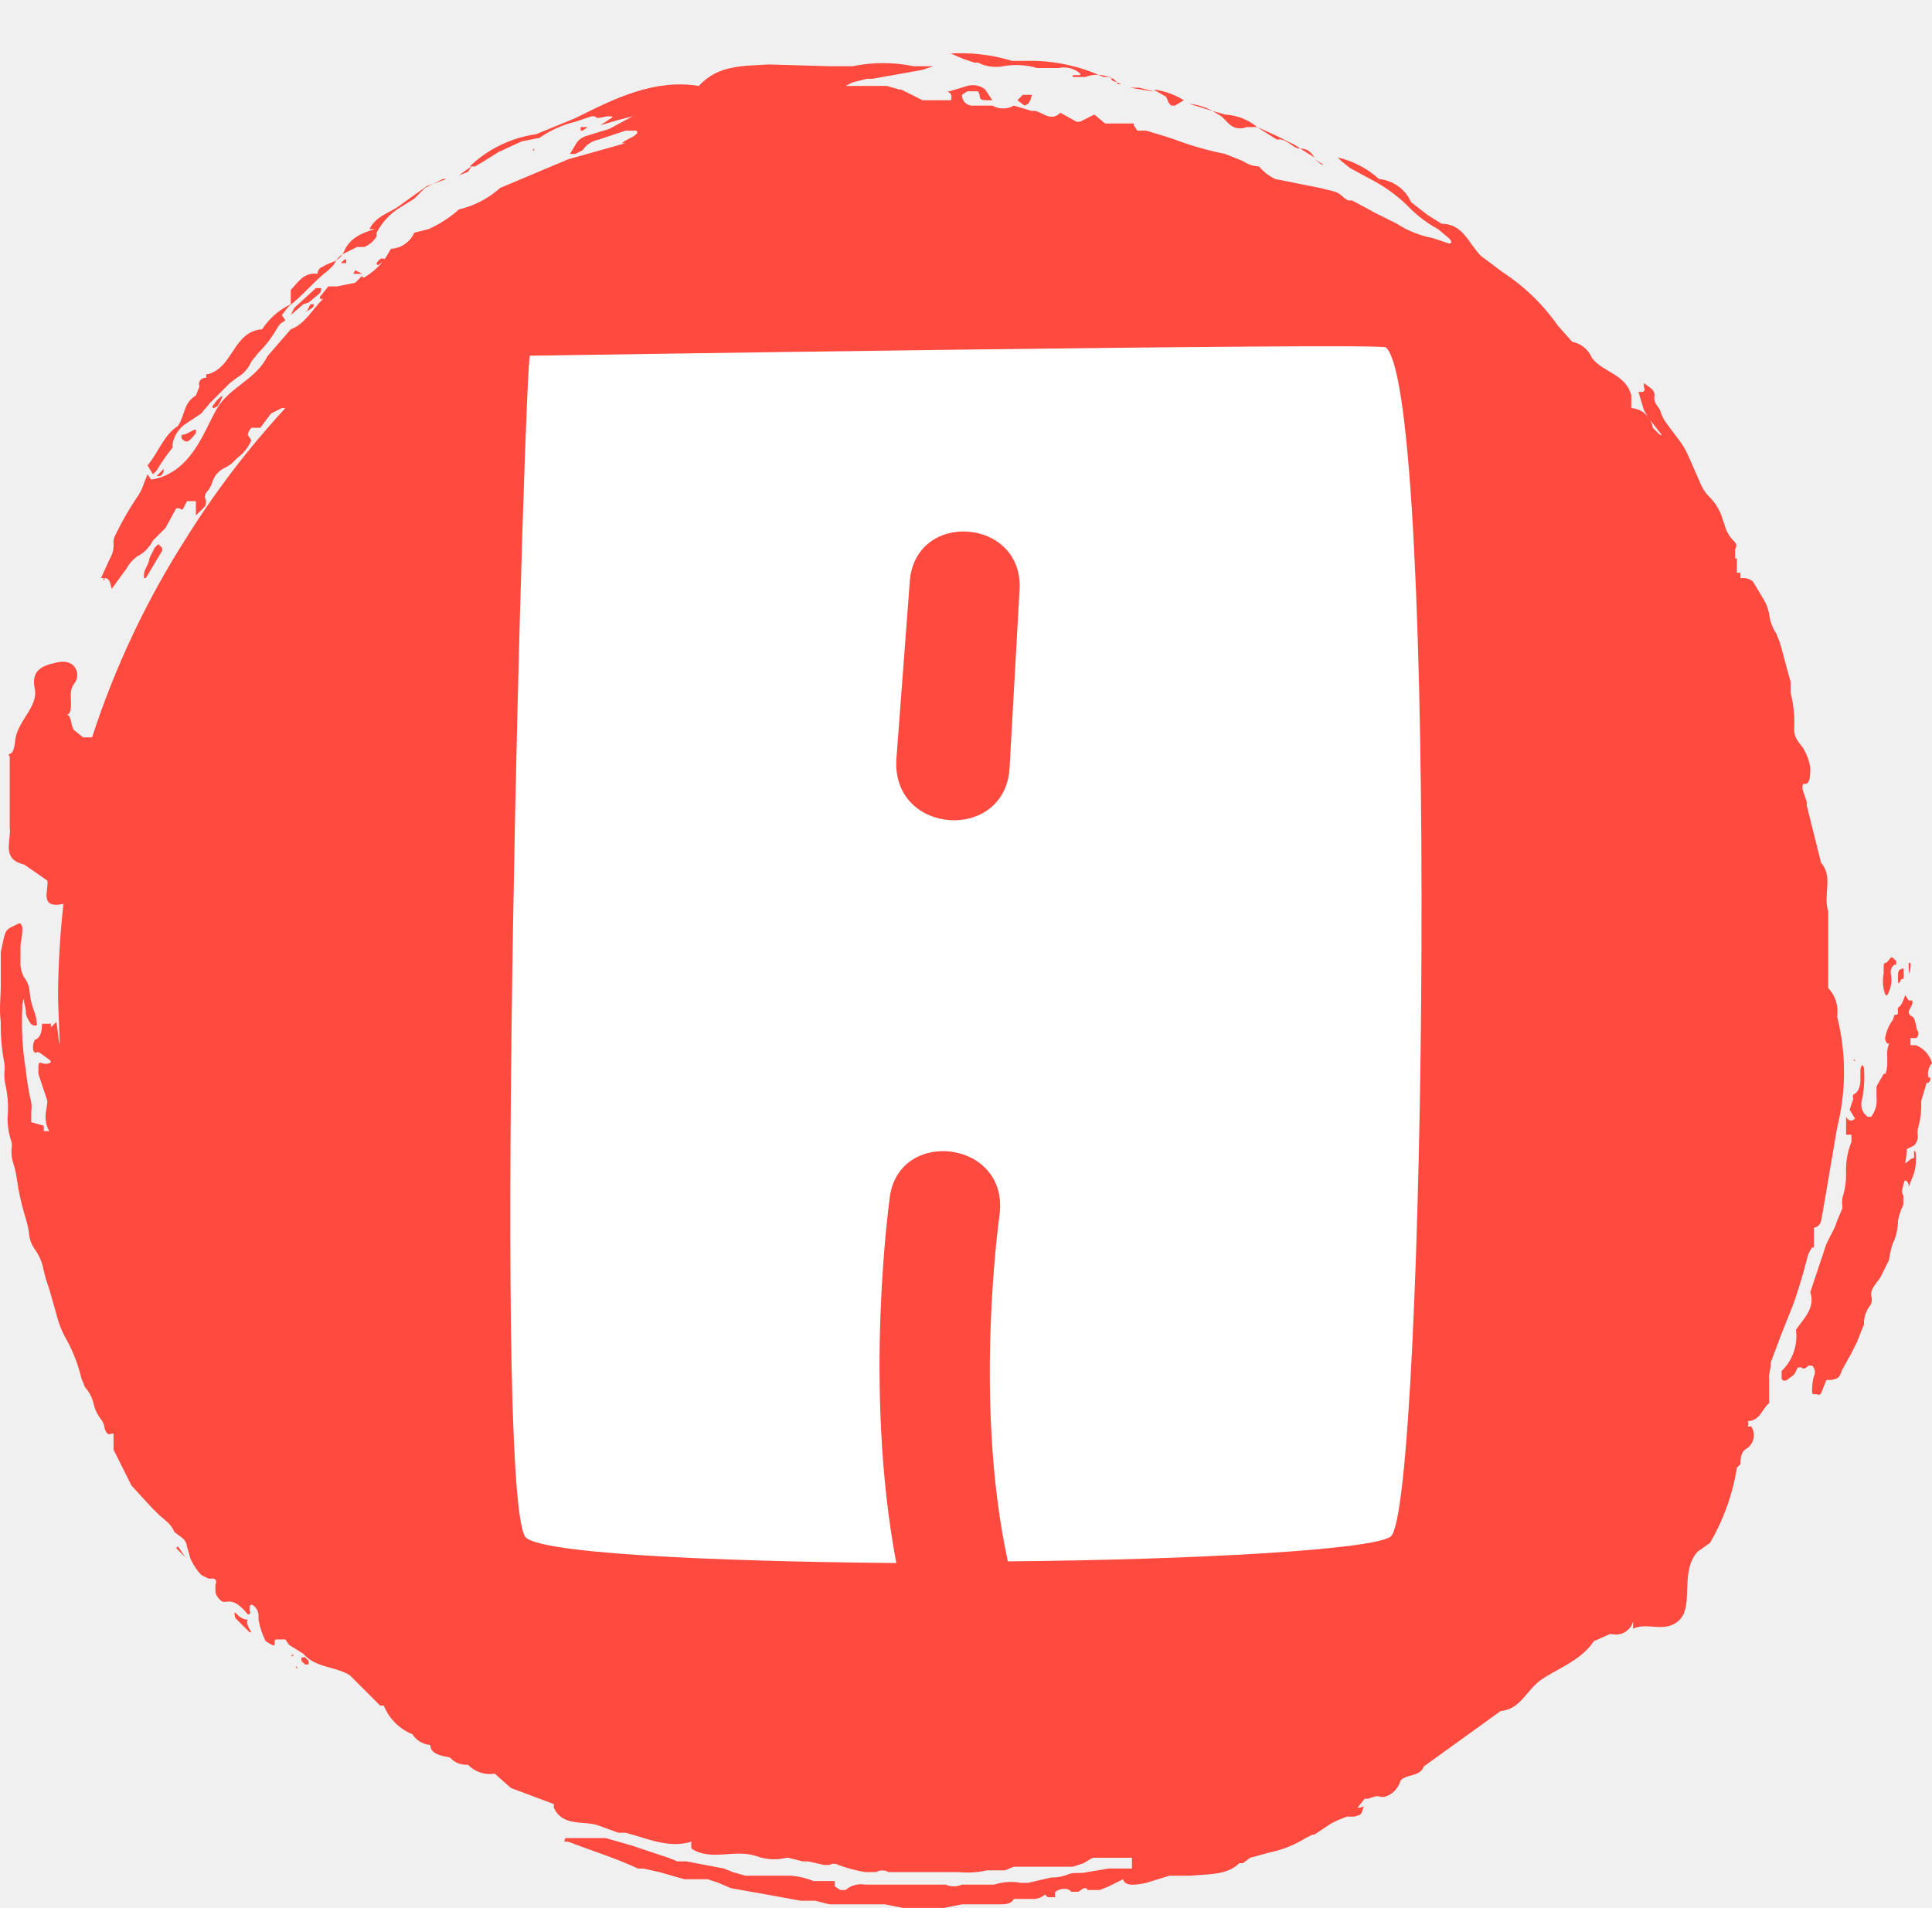
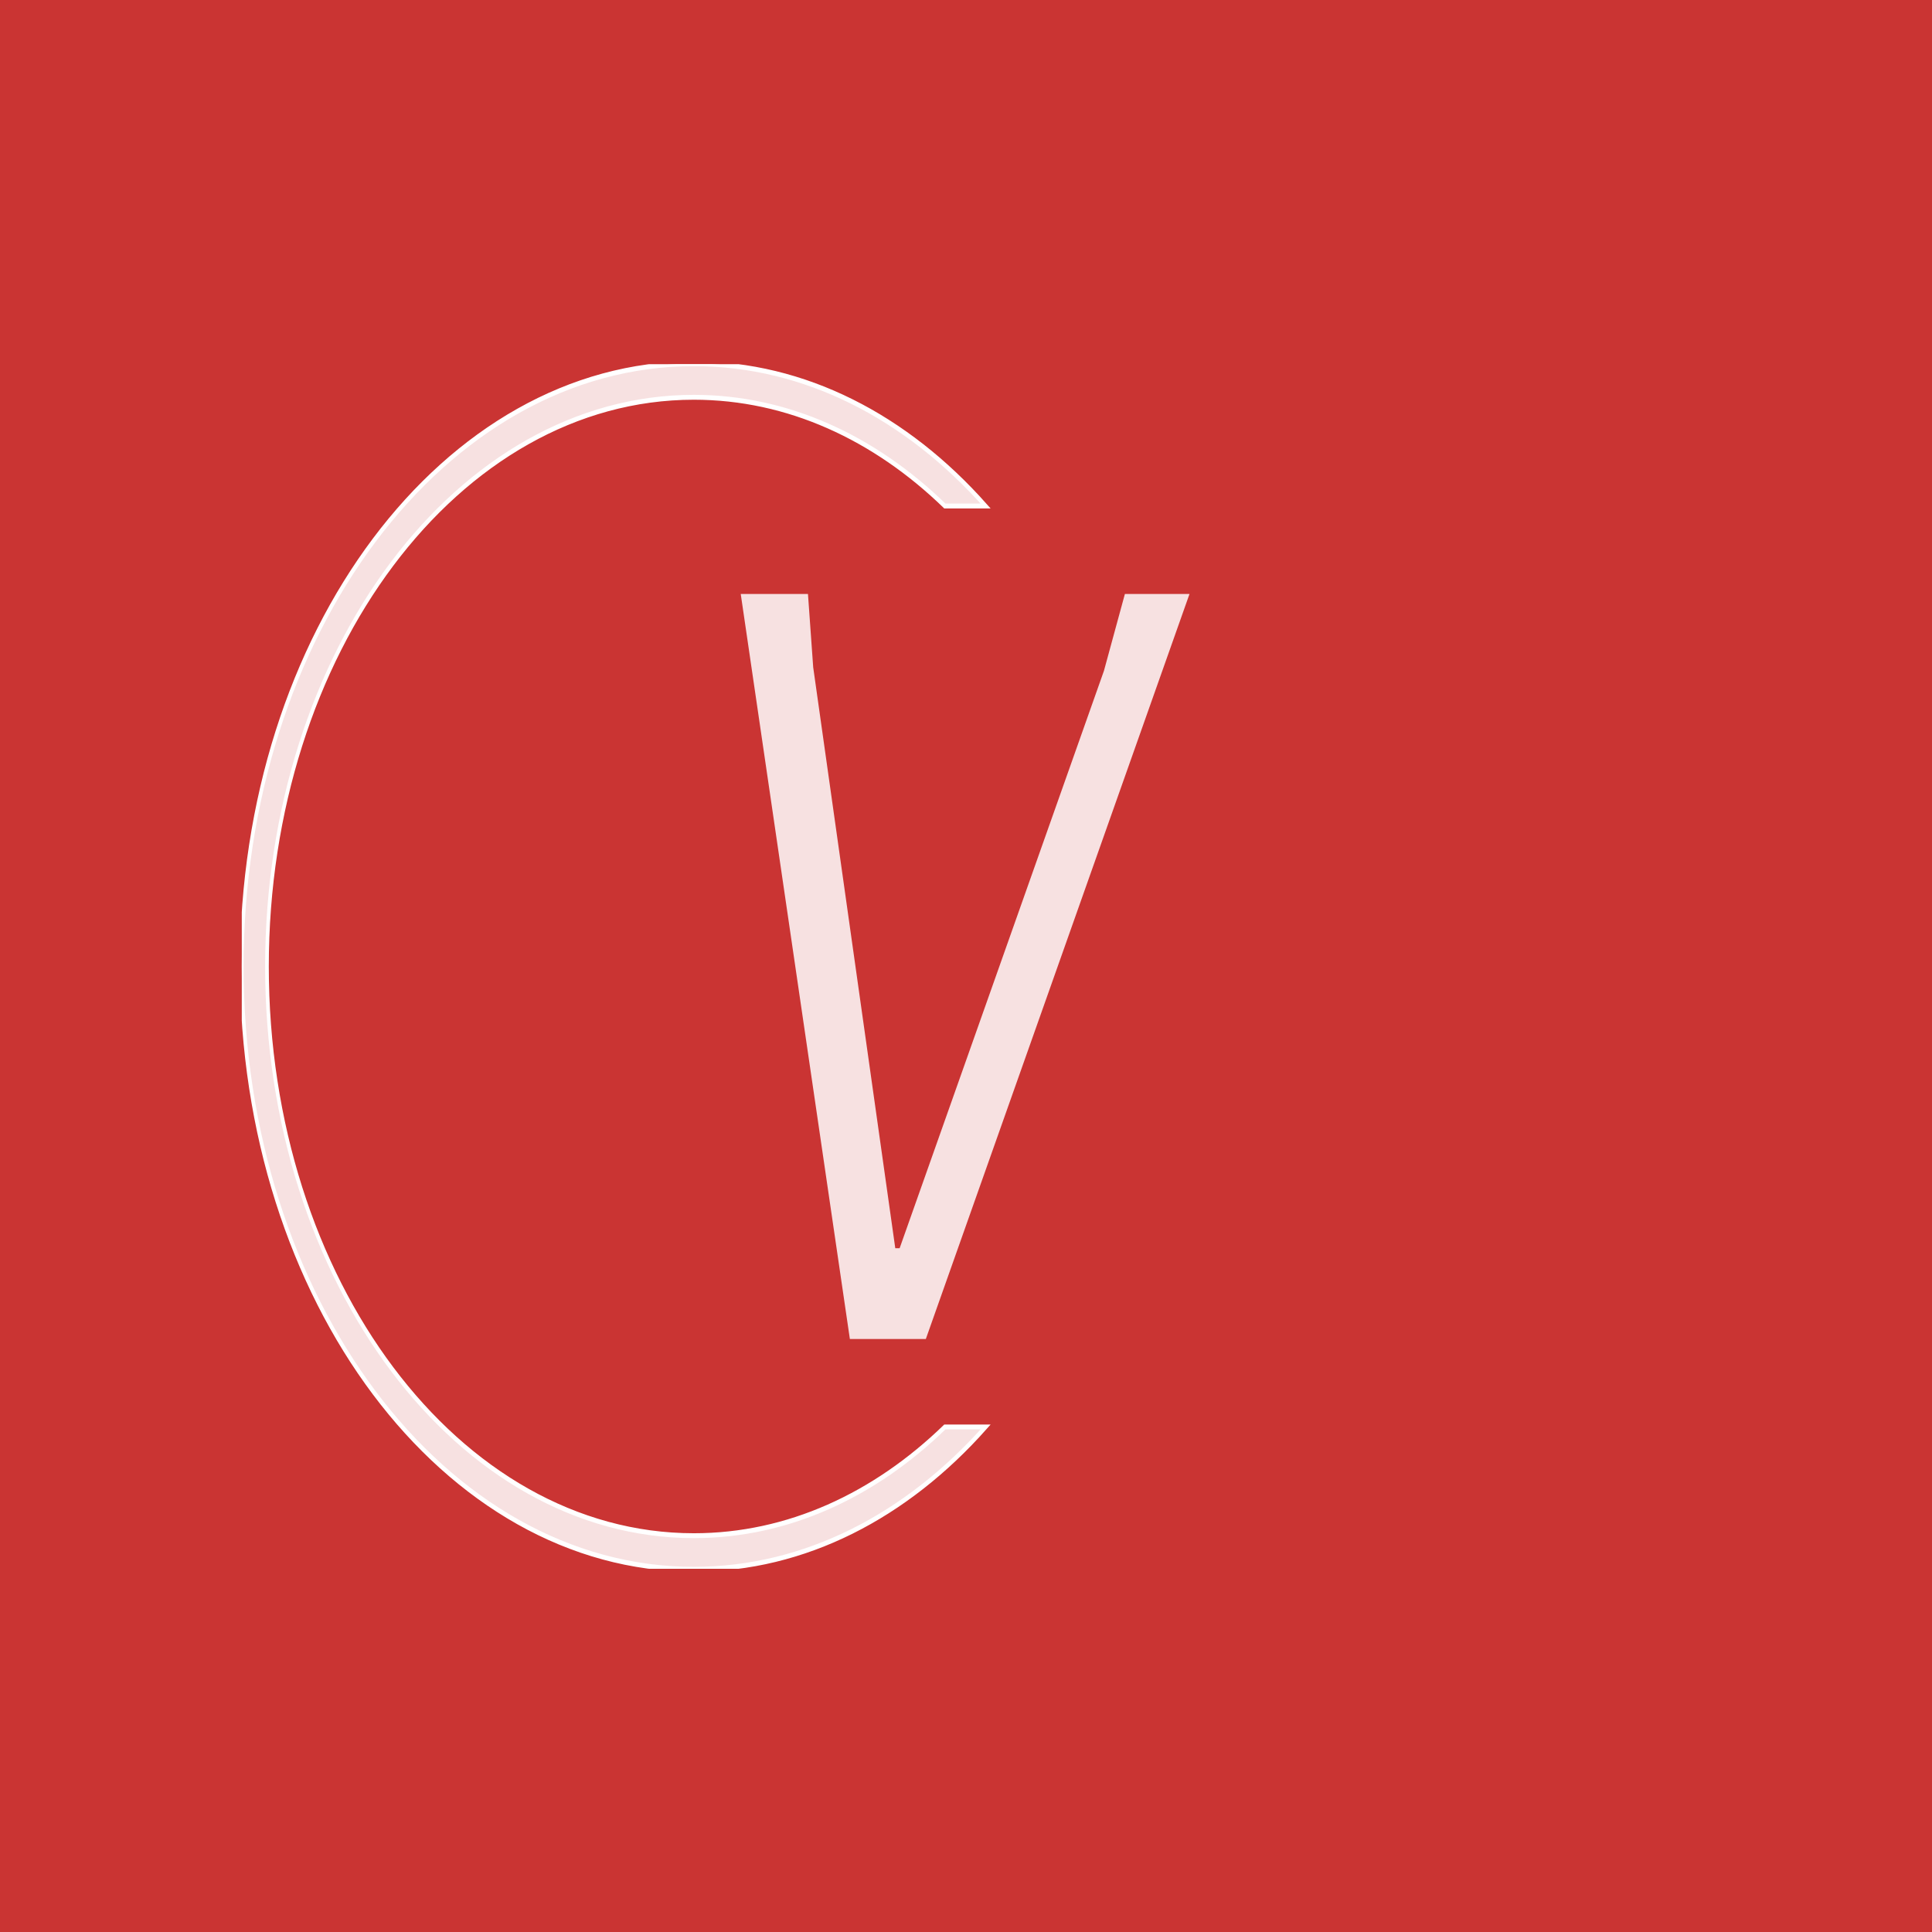
- <svg xmlns="http://www.w3.org/2000/svg" width="308.761" height="304.916" viewBox="0 0 106.008 104.687" class="css-1j8o68f" version="1.1" id="svg23">
-   <defs id="SvgjsDefs2684" />
-   <g id="SvgjsG2685" featurekey="rootContainer" transform="matrix(0.9820593,0,0,0.9820593,-0.05456052,0)" fill="#ff4a3f">
-     <g id="g17">
-       <path d="M19.8 15.3h.5l-.4-.2zm.5.1zm.8-.7c0 .1 0 .1.1.1l.4-.3c-.2-.1-.3-.1-.5.2zm.4-.2zm-4.1 2.3zm-.2.6l.3-.2c.1-.1.1-.2.1-.2h-.2l-.2.4c-.1-.1-.1 0 0 0zm2.2-2.9h-.1l-.2.2h.3zm-2.1 2.4l.6-.5c.1-.1.1-.2.1-.3h-.3l-1.2 1.1-.2.4.7-.6zm-1.1.8z" id="path3" />
-       <path d="M9.7 25v-.2a1.7 1.7 0 0 1 .7-1.1l.9-.6.5-.6.7-.7.4-.4.4-.3a1.9 1.9 0 0 0 .8-.9l.4-.5a5.9 5.9 0 0 0 1-1.3l.2-.3.3-.2-.2-.3.4-.5c.8-.6 1.4-1.4 2.2-2l.3-.3a1.4 1.4 0 0 1 .5-.6l.8-.4h.4a1.4 1.4 0 0 0 .7-.6V13a3.5 3.5 0 0 1 1.3-1.4l.8-.5.2-.2.4-.4 1-.5h.2l-1.1.4-1.4 1c-.6.5-1.4.6-1.8 1.4h.3c-.7.2-1.4.5-1.7 1.2s-.8.6-1.2.9a.4.4 0 0 0-.3.4c-.8-.1-1.1.5-1.5.9v.8a3.9 3.9 0 0 0-1.6 1.4c-1.6.1-1.6 2.1-3 2.5h-.1a.2.2 0 0 0 0 .2c-.3 0-.5.2-.4.5l-.2.5c-.7.4-.6 1.1-1 1.7-.8.5-1.1 1.5-1.7 2.2l.3.5.2-.2a11.6 11.6 0 0 1 .9-1.3zM53.9 3.3l.6.2h.2a2.2 2.2 0 0 0 1.4.2 4.1 4.1 0 0 1 1.9.1h1.2a1.4 1.4 0 0 1 1.2.3.1.1 0 0 1 0 .1H60a.1.1 0 0 0 0 .1h.7a1.8 1.8 0 0 1 1.3 0c.2 0 .1.1.2.2l.5.2h-.2c-.2-.4-.5-.4-.8-.4a9.7 9.7 0 0 0-4.3-.9h-.8A9.8 9.8 0 0 0 53 3h.2zm7.3 3.1zM50.3 4.7zm10.9 1.7h.2-.2zM19 14.7zm32.1-10zm17.6 2.2a.9.9 0 0 0 1 .2h.6a3.1 3.1 0 0 0-1.8-.7l-.7-.2.5.3zm-3.4-1.3c0 .1.1.2.2.3h.2l.5-.3a4.2 4.2 0 0 0-1.7-.6l.7.4zm7.4 2.7l.8.5c-.2-.3-.4-.5-.8-.5z" id="path5" />
-       <path d="M99 76.1l.6-1.6.6-1.5c.2-.5.6-1.8.8-2.6a1.7 1.7 0 0 1 .3-.7h.1v-1.1c.5-.1.4-.6.5-.9l.8-4.7a12.7 12.7 0 0 0 0-6.2 1.9 1.9 0 0 0-.5-1.6v-4.3c-.3-.9.3-1.9-.4-2.7L101 45a.4.4 0 0 0 0-.2l-.2-.6a.5.5 0 0 1 0-.4h.1c.3 0 .3-.5.3-.9a3 3 0 0 0-.4-1.1l-.3-.4a1.1 1.1 0 0 1-.2-.7 6.7 6.7 0 0 0-.2-2v-.6c-.2-.7-.4-1.5-.6-2.2l-.2-.5a2.5 2.5 0 0 1-.4-1.1 2.5 2.5 0 0 0-.3-.8l-.6-1a.8.8 0 0 0-.6-.2h-.1V32h-.2v-.8H97V31a.4.4 0 0 0 0-.1v-.2c.1-.2.1-.3-.1-.5a1.8 1.8 0 0 1-.4-.6l-.2-.6a2.9 2.9 0 0 0-.7-1.2 2.2 2.2 0 0 1-.5-.7l-.7-1.6a4.3 4.3 0 0 0-.6-1l-.6-.8a2.4 2.4 0 0 1-.4-.8l-.2-.3a.6.6 0 0 1-.1-.5.5.5 0 0 0-.2-.4l-.4-.3v.2c.1.2 0 .3-.1.3h-.2l.3 1 .3.5.7.9h-.1l-.2-.2-.2-.2a1.3 1.3 0 0 0-1.2-1.1v-.7c-.3-1.2-1.6-1.3-2.2-2.1a1.5 1.5 0 0 0-1.1-.9l-.8-.9a11.3 11.3 0 0 0-3.1-3l-.8-.6-.4-.3c-.7-.7-1-1.8-2.2-1.8l-.8-.5-.9-.7a2.2 2.2 0 0 0-1.8-1.3 5.1 5.1 0 0 0-2.3-1.2l.2.2.5.4 1.3.7a8.5 8.5 0 0 1 2.1 1.6 6.8 6.8 0 0 0 1.5 1.1l.6.5c.1.1.2.2.1.3H81l-.9-.3a5.6 5.6 0 0 1-2-.8l-1.2-.6-1.3-.7h-.2c-.3-.1-.4-.4-.8-.5l-.8-.2-2.5-.5a2.6 2.6 0 0 1-.9-.7 1.7 1.7 0 0 1-.9-.3l-1-.4a18.1 18.1 0 0 1-2.8-.8l-.6-.2-1-.3h-.5l-.2-.3v-.1h-1.6l-.6-.5-.4.2-.4.2h-.2l-.9-.5c-.6.6-1.1-.2-1.6-.1l-1-.3a1.2 1.2 0 0 1-1.2 0h-1.2a.6.6 0 0 1-.5-.6l.3-.2h.6a.7.7 0 0 1 .1.3c0 .2.2.2.5.2h.2l-.4-.6a1.1 1.1 0 0 0-1-.2l-1 .3H53c.3.2.2.3.2.5h-1.6l-.4-.2-.8-.4h-.1l-.7-.2h-2.3l.4-.2.8-.2h.3l1.7-.3 1.1-.2.6-.2h-1.1a8.4 8.4 0 0 0-3.4 0h-1.3L43 3.6c-1.4.1-2.8 0-3.9 1.2-2.5-.4-4.7.7-6.9 1.8l-2.2.9a6.7 6.7 0 0 0-3.7 1.8h.3l.5-.3.8-.5 1.3-.6 1-.2a6 6 0 0 1 2-.9l.9-.3h.2c.1.2.5 0 .7 0h.2c.1 0 .1.1 0 .1l-.6.4 1-.3.8-.2-1.3.7-1.3.4a1 1 0 0 0-.6.5l-.3.5h.3l.4-.2a1.4 1.4 0 0 1 .9-.6l1.5-.5h.5a.1.1 0 0 1 .1.2c-.2.2-.6.3-.8.5h.2l-3.2.9-3.8 1.6a5.2 5.2 0 0 1-2.3 1.2 6.6 6.6 0 0 1-1.7 1.1l-.8.2a1.5 1.5 0 0 1-1.3.9l-.3.5a3.7 3.7 0 0 1-1.2 1.1h-.1v-.1l-.2.2-.2.2-1 .2h-.5l-.4.5c-.1.1-.1.2 0 .2h.1c-.6.6-1 1.4-1.8 1.7L15 19.9c-.6 1.2-1.8 1.6-2.6 2.6s-1.4 3.9-3.9 4.3l-.2-.3-.2.5a2.7 2.7 0 0 1-.4.8 16.9 16.9 0 0 0-1.2 2.1.8.8 0 0 0-.1.5 1.4 1.4 0 0 1-.2.8l-.5 1.1h.2c.3 0 .3.3.4.6l.8-1.1a2.2 2.2 0 0 1 .6-.7 2 2 0 0 0 .9-.9l.3-.3.4-.4.6-1.1h.2c.1.1.1.1.2 0l.2-.4h.5v.8l.5-.5a.5.5 0 0 0 0-.5.4.4 0 0 1 .1-.3 1.5 1.5 0 0 0 .3-.5 1.3 1.3 0 0 1 .8-.9l.3-.2.3-.3a2.4 2.4 0 0 0 .8-1l-.2-.3c0-.1.1-.3.2-.4h.5l.6-.8.6-.3h.2a48.8 48.8 0 0 0-5.5 7.2h-.1.1a48.4 48.4 0 0 0-5.3 11.2h-.5l-.5-.4c-.2-.2-.1-.7-.4-.9h.1c.3-.5-.1-1.2.3-1.7s.1-1.4-.9-1.2-1.5.5-1.3 1.5-1 1.8-1.1 2.9-.5.5-.3.9v3.9c.1.8-.5 1.8.8 2.1l1.3.9c.1.5-.5 1.6.9 1.3a49.2 49.2 0 0 0-.3 5c0 1.1.1 2.2.1 3.3v-.4c-.1-.4-.1-.8-.2-1.3l-.3.3v-.2h-.5c0 .5-.1.8-.4.9a.9.9 0 0 0-.1.5c0 .1.1.3.2.2s.4.2.7.4-.2.3-.4.2-.2.1-.2.3v.3l.5 1.5c0 .3-.1.6-.1.9a1.7 1.7 0 0 0 .2.8h-.3v-.3l-.7-.2v-.6a1.5 1.5 0 0 0 0-.5 14.6 14.6 0 0 1-.3-1.8 16.6 16.6 0 0 1-.2-3.5.9.9 0 0 1 .1-.5v.2a2.9 2.9 0 0 1 .1.5.8.8 0 0 0 .1.4c.1.2.2.4.4.4s.1-.1.1-.2a2.1 2.1 0 0 0-.1-.5 4.2 4.2 0 0 1-.3-1.3 1.5 1.5 0 0 0-.3-.7 1.6 1.6 0 0 1-.2-.9v-.8c0-.3.1-.6.1-.9a.5.5 0 0 0-.1-.4h-.1c-.8.4-.7.2-1 1.6V55c0 .7-.1 1.4 0 2.1a10.8 10.8 0 0 0 .2 2.3 1.8 1.8 0 0 1 0 .5 3.1 3.1 0 0 0 .1.9 5.9 5.9 0 0 1 .1 1.3 3.9 3.9 0 0 0 .2 1.7 1.2 1.2 0 0 1 0 .4 2.1 2.1 0 0 0 .1.8 4.9 4.9 0 0 1 .2.9 14 14 0 0 0 .5 2.2 5 5 0 0 1 .2 1 1.7 1.7 0 0 0 .3.7 2.9 2.9 0 0 1 .5 1.2 8.5 8.5 0 0 0 .3 1l.4 1.4a5.4 5.4 0 0 0 .6 1.5 8.5 8.5 0 0 1 .8 2.1l.2.5a2.1 2.1 0 0 1 .5 1 2.1 2.1 0 0 0 .4.8 1 1 0 0 1 .2.5c.1.3.2.4.4.3h.1v.9l.5 1 .5 1 1.1 1.2.4.4c.3.3.7.5.9 1l.4.3a.7.7 0 0 1 .3.5l.2.7a3.3 3.3 0 0 0 .6.9l.4.2h.3a.2.2 0 0 1 .1.3 2.5 2.5 0 0 0 0 .5.9.9 0 0 0 .4.5h.2c.4-.1.8.2 1.2.7h.1c0-.1.1-.1 0-.2v-.2c0-.1.1-.2.2-.1a.7.7 0 0 1 .3.6v.2a4.3 4.3 0 0 0 .4 1.2c.5.3.5.3.5.1s0-.2.2-.2h.4l.2.3.8.5c.7.8 1.8.7 2.6 1.2l1.7 1.7h.2a2.9 2.9 0 0 0 1.6 1.6 1.3 1.3 0 0 0 1 .6c0 .5.6.6 1.1.7a1.2 1.2 0 0 0 .8.4h.2a1.7 1.7 0 0 0 1.5.5l.9.8 2.4.9v.2c.5 1.1 1.7.7 2.5 1l1.1.4h.4c1.2.3 2.4.9 3.7.5a.7.7 0 0 0 0 .4c1.1.7 2.4 0 3.6.4a2.9 2.9 0 0 0 1.7.1h.1l.8.2h.3l.9.2h.3a.5.5 0 0 1 .5 0 7.9 7.9 0 0 0 1.5.4h.6a.7.7 0 0 1 .7 0h3.9a5 5 0 0 0 1.6-.1h1l.5-.2H60l.6-.2.5-.3h2.2v.6H62l-1.2.2c-.4.1-.7 0-1 .1a2.4 2.4 0 0 1-1 .2l-1.3.3h-.4a3.1 3.1 0 0 0-1.5.1h-1.8a1.1 1.1 0 0 1-.9 0h-4.5a1.3 1.3 0 0 0-1.1.3H47l-.3-.2v-.3h-1.2a4.1 4.1 0 0 0-1.3-.3h-2.5l-.7-.2-.5-.2-2.1-.4h-.5l-.5-.2-2.1-.7-1.4-.4h-2.2c-.1 0-.1.1-.1.2h.2c1.3.5 2.6.9 3.9 1.5h.3l.9.2 1.4.4h1.3l.6.2.7.3 1.7.3 1.1.2 1.1.2h.8l.8.2h3.1l1 .2h2.3l1-.2H56c.4 0 .6-.1.7-.3h1a1 1 0 0 0 .8-.3c-.1.1 0 .1.1.2h.4v-.2c0-.1 0-.1.2-.2s.6-.1.7.1h.4l.3-.2c.2 0 .2 0 .2.1h.7l.5-.2.8-.4c.1.3.4.4 1.3.2l1.3-.4h1.2c.9-.1 2 0 2.7-.7h.2l.4-.3 1.1-.3a6.1 6.1 0 0 0 2-.8l.4-.2h.1l.9-.6.4-.2.5-.2h.4c.4-.1.4-.1.5-.4s0-.1-.2-.1h-.1l.4-.5h.2c.3-.1.5-.2.7-.1h.2a1.3 1.3 0 0 0 .9-.9c.3-.4 1.1-.2 1.3-.8l4.3-3.1c1.1-.1 1.4-1.1 2.2-1.7s2.3-1.1 3-2.2l.9-.4h.1a1 1 0 0 0 1.2-.7v.4c.8-.4 1.8.3 2.6-.5s0-2.7 1-3.8l.7-.5a12.1 12.1 0 0 0 1.5-4.2l.2-.2c0-.3 0-.7.4-.9a.9.9 0 0 0 .2-1.2h-.2a.3.3 0 0 0 0-.3c.7 0 .8-.7 1.2-1V77a.5.5 0 0 1 0-.2 3.8 3.8 0 0 0 .1-.7zM5.9 32.2z" id="path7" />
-       <path d="M26.4 9.3l-.3.2-.4.3.5-.2zm6.1-2h.1l.3-.2h-.4zm-2.6 1l-.1.1h.1v-.1zm-1.5 1.4zm1.3-.2zm-6.3 3.1zM9.2 26.2l-.4.4H9a.4.4 0 0 0 .2-.4zm3-3.5a2.1 2.1 0 0 0 .3-.6 1.5 1.5 0 0 0-.5.5c-.1.1-.1.2 0 .2zM11 24.2V24c-.2 0-.5.3-.8.3v.2c.3.3.4.2.8-.3zm3 66.2zM73.9 9.2h.1l-.5-.3zm-2.5-1.4c.5-.1.8.4 1.2.5h.1l-.3-.2-1-.5-1.1-.5.3.2zM52.8 3.1zm11.7 2h-.1l-1.2-.2h.5zm2 .7l1.3.4a3.3 3.3 0 0 0-1.3-.4zm-9 0a1 1 0 0 0 .2-.5h-.5l-.3.3.4.3zm9 1.6zM49.9 4.2zm2.9.7zM48.5 4zm13.8 2.1a.5.5 0 0 0 0 .1zm44.8 52.3h-.3V58h.3c.1 0 .2-.3.1-.4s-.1-.7-.3-.8a.3.3 0 0 1-.2-.3l.2-.4a.4.4 0 0 0 0-.2h-.2l-.2-.3c-.1.3-.2.6-.4.7a.5.5 0 0 0 0 .2c0 .1 0 .2-.1.2h-.1a1.1 1.1 0 0 1-.1.3 2.3 2.3 0 0 0-.4.9.4.4 0 0 0 .1.4h.1a1.7 1.7 0 0 0-.1.8v.4a1.8 1.8 0 0 1-.1.5h-.1l-.4.7v.6a1.5 1.5 0 0 1-.3 1.1h-.2l-.2-.2a.9.9 0 0 1-.1-.8 6.5 6.5 0 0 0 .1-1.7c0-.1-.1-.2-.1-.2a.5.5 0 0 0-.1.3v.6c0 .2-.1.6-.3.7s-.1.2-.1.3l-.2.6.3.5c-.2.2-.4.1-.5-.1v1h.3v.4a4.2 4.2 0 0 0-.3 1.4 3.3 3.3 0 0 0 0 .4 4 4 0 0 1-.2 1.3 2 2 0 0 0 0 .6l-.3.7a3.2 3.2 0 0 1-.3.7l-.3.6-.9 2.7c.3.9-.4 1.5-.8 2.1a2.7 2.7 0 0 1-.8 2.3v.4c0 .1.1.2.3.1l.4-.3.2-.4h.2c.1.1.2.1.4-.1h.2a.5.5 0 0 1 .1.6 2.9 2.9 0 0 0-.1.8c0 .1 0 .2.1.2h.2c.1.1.2 0 .3-.3l.2-.5h.3c.4-.1.4-.1.6-.6l.5-.9.3-.6.4-1a1.6 1.6 0 0 1 .3-1 .6.6 0 0 0 .1-.6c0-.2 0-.3.2-.6l.3-.4.5-1a4.7 4.7 0 0 1 .2-.9 3 3 0 0 0 .3-1.3 3.8 3.8 0 0 1 .3-.9v-.5c-.1-.2-.1-.2 0-.6s.1-.2.2-.2a.4.4 0 0 1 .1.3l.2-.5a2.3 2.3 0 0 0 .2-.9v-.3c0-.1 0-.3-.1-.3v.4c-.2 0-.3.2-.5.3a6.4 6.4 0 0 0 .1-.8l.4-.2a.7.7 0 0 0 .2-.6 1.4 1.4 0 0 1 0-.3 4.8 4.8 0 0 0 .2-1.4v-.2l.3-1h.1a.3.3 0 0 0 .1-.3h-.1a.9.9 0 0 1 .2-.8 1.5 1.5 0 0 0-.9-1zm-1.2 7.8zm-.2-9.9zm0 0zM9.1 30.8a.3.3 0 0 0 0-.2l-.2-.2-.2.2-.3.6c0 .3-.3.6-.3.9v.2h.1zm96.3 24.8h.1a1.7 1.7 0 0 0 .2-1.2.5.5 0 0 1 .2-.5h.1v-.2l-.2-.2h-.1c-.1.1-.2.3-.3.3s-.1.1-.1.3v.3a2.2 2.2 0 0 0 .1 1.2zM13.2 90.1c-.1 0 0 .2 0 .3l.8.8h.1c-.2-.3-.3-.6-.2-.7a.9.9 0 0 1-.5-.2zm.8.3zm92.3-35.7h.1a2 2 0 0 0 0-.6c-.3.1-.3.1-.3.6s.1.1.2 0z" id="path9" />
-       <path d="M106.7 62a.6.6 0 0 0 .1-.5c0-.1-.1-.2-.1-.1h-.2v.2c0 .4.1.5.2.4zm.1-8.2h-.1v.6a1 1 0 0 0 .1-.6zM17.1 92.6h-.2v.2l.2.2h.2v-.2zm86.6-33.3c0-.1 0-.1-.1-.1zM9.9 86.5l.5.5-.4-.6z" id="path11" />
-       <circle cx="10.5" cy="87.1" transform="rotate(-24.8 10.4 87.159)" id="circle13" />
-       <path d="M9.7 30.1h-.1v.2-.2h.1zm83.2-6.6l-.2-.3h-.1zm-14.7 77.1zM5.9 32.2zm-.1.2a.3.3 0 0 0 .1-.2v.2zm1.9-4.9zM61.5 2.4zm42.8 58.2v.1-.1zM16.4 92.5h-.1c.1.1.2 0 .1-.1zm.2.7h.1l-.1-.1v.1zm73.9-71.3zm15.2 34.4zM14.6 91.7zm92.1-37zm-.8 11.4zM34.6 0z" id="path15" />
+ <svg xmlns="http://www.w3.org/2000/svg" width="1500px" height="1500px" viewBox="0 0 1500 1500" version="1.1">
+   <defs>
+     <clipPath id="clip1">
+       <path d="M 575.105 461.152 L 923.531 461.152 L 923.531 1039.605 L 575.105 1039.605 Z M 575.105 461.152 " />
+     </clipPath>
+     <clipPath id="clip2">
+       <path d="M 187.715 282.754 L 766 282.754 L 766 1218.004 L 187.715 1218.004 Z M 187.715 282.754 " />
+     </clipPath>
+     <clipPath id="clip3">
+       <path d="M 187.715 282.754 L 782 282.754 L 782 1218.004 L 187.715 1218.004 Z M 187.715 282.754 " />
+     </clipPath>
+   </defs>
+   <g id="surface1">
+     <rect x="0" y="0" width="1500" height="1500" style="fill:rgb(79.216%,20.392%,20%);fill-opacity:1;stroke:none;" />
+     <g clip-path="url(#clip1)" clip-rule="nonzero">
+       <path style=" stroke:none;fill-rule:nonzero;fill:rgb(96.863%,88.235%,88.235%);fill-opacity:1;" d="M 923.531 461.152 L 718.812 1039.605 L 659.84 1039.605 L 575.105 461.152 L 627.301 461.152 L 631.367 518.094 L 695.09 969.105 L 698.477 969.105 L 857.102 520.805 L 873.367 461.152 Z M 923.531 461.152 " />
+     </g>
+     <g clip-path="url(#clip2)" clip-rule="nonzero">
+       <path style=" stroke:none;fill-rule:nonzero;fill:rgb(96.863%,88.235%,88.235%);fill-opacity:1;" d="M 187.715 750.379 C 187.715 491.91 344.863 282.375 538.715 282.375 C 625.055 282.375 704.109 323.934 765.242 392.875 L 733.59 392.875 C 678.895 339.781 611.551 308.461 538.715 308.457 C 355.668 308.457 207.273 506.312 207.273 750.379 C 207.273 994.445 355.668 1192.301 538.715 1192.301 C 611.551 1192.301 678.895 1160.98 733.59 1107.883 L 765.242 1107.883 C 704.109 1176.82 625.055 1218.383 538.715 1218.383 C 344.863 1218.383 187.715 1008.848 187.715 750.379 Z M 187.715 750.379 " />
+     </g>
+     <g clip-path="url(#clip3)" clip-rule="nonzero">
+       <path style="fill:none;stroke-width:1;stroke-linecap:butt;stroke-linejoin:miter;stroke:rgb(100%,100%,100%);stroke-opacity:1;stroke-miterlimit:4;" d="M 0 123.6 C 0 55.338 55.338 0 123.599 0 C 154.003 0 181.84 10.976 203.367 29.183 L 192.222 29.183 C 172.961 15.161 149.247 6.889 123.599 6.888 C 59.142 6.888 6.888 59.142 6.888 123.6 C 6.888 188.058 59.142 240.312 123.599 240.312 C 149.247 240.312 172.961 232.04 192.222 218.017 L 203.367 218.017 C 181.84 236.223 154.003 247.2 123.599 247.2 C 55.338 247.2 0 191.862 0 123.6 Z M 0 123.6 " transform="matrix(2.839828,0,0,3.786437,187.7138,282.375)" />
    </g>
  </g>
-   <g id="SvgjsG2686" featurekey="nameFeature-0" transform="matrix(2.284354,0,0,2.284354,27.98006,-5.60952)" fill="#ffffff">
-     <path d="M9.6 16.48 l-0.32 4.24 c-0.08 1.8 2.6 1.96 2.72 0.2 l0.24 -4.28 c0.12 -1.76 -2.56 -1.96 -2.64 -0.16 z M0.48 11 l0 0 c0.04 0 20.48 -0.32 20.56 -0.2 c1.28 1.12 0.96 27.8 0.12 28.56 c-0.4 0.32 -4.64 0.56 -9.2 0.6 c-0.84 -3.84 -0.2 -8.32 -0.2 -8.32 c0.24 -1.8 -2.44 -2.12 -2.64 -0.4 c0 0.04 -0.64 4.52 0.16 8.76 c-4.56 -0.04 -8.68 -0.24 -8.92 -0.64 c-0.8 -1.44 0 -28.28 0.12 -28.36 z" id="path20" />
-   </g>
</svg>
